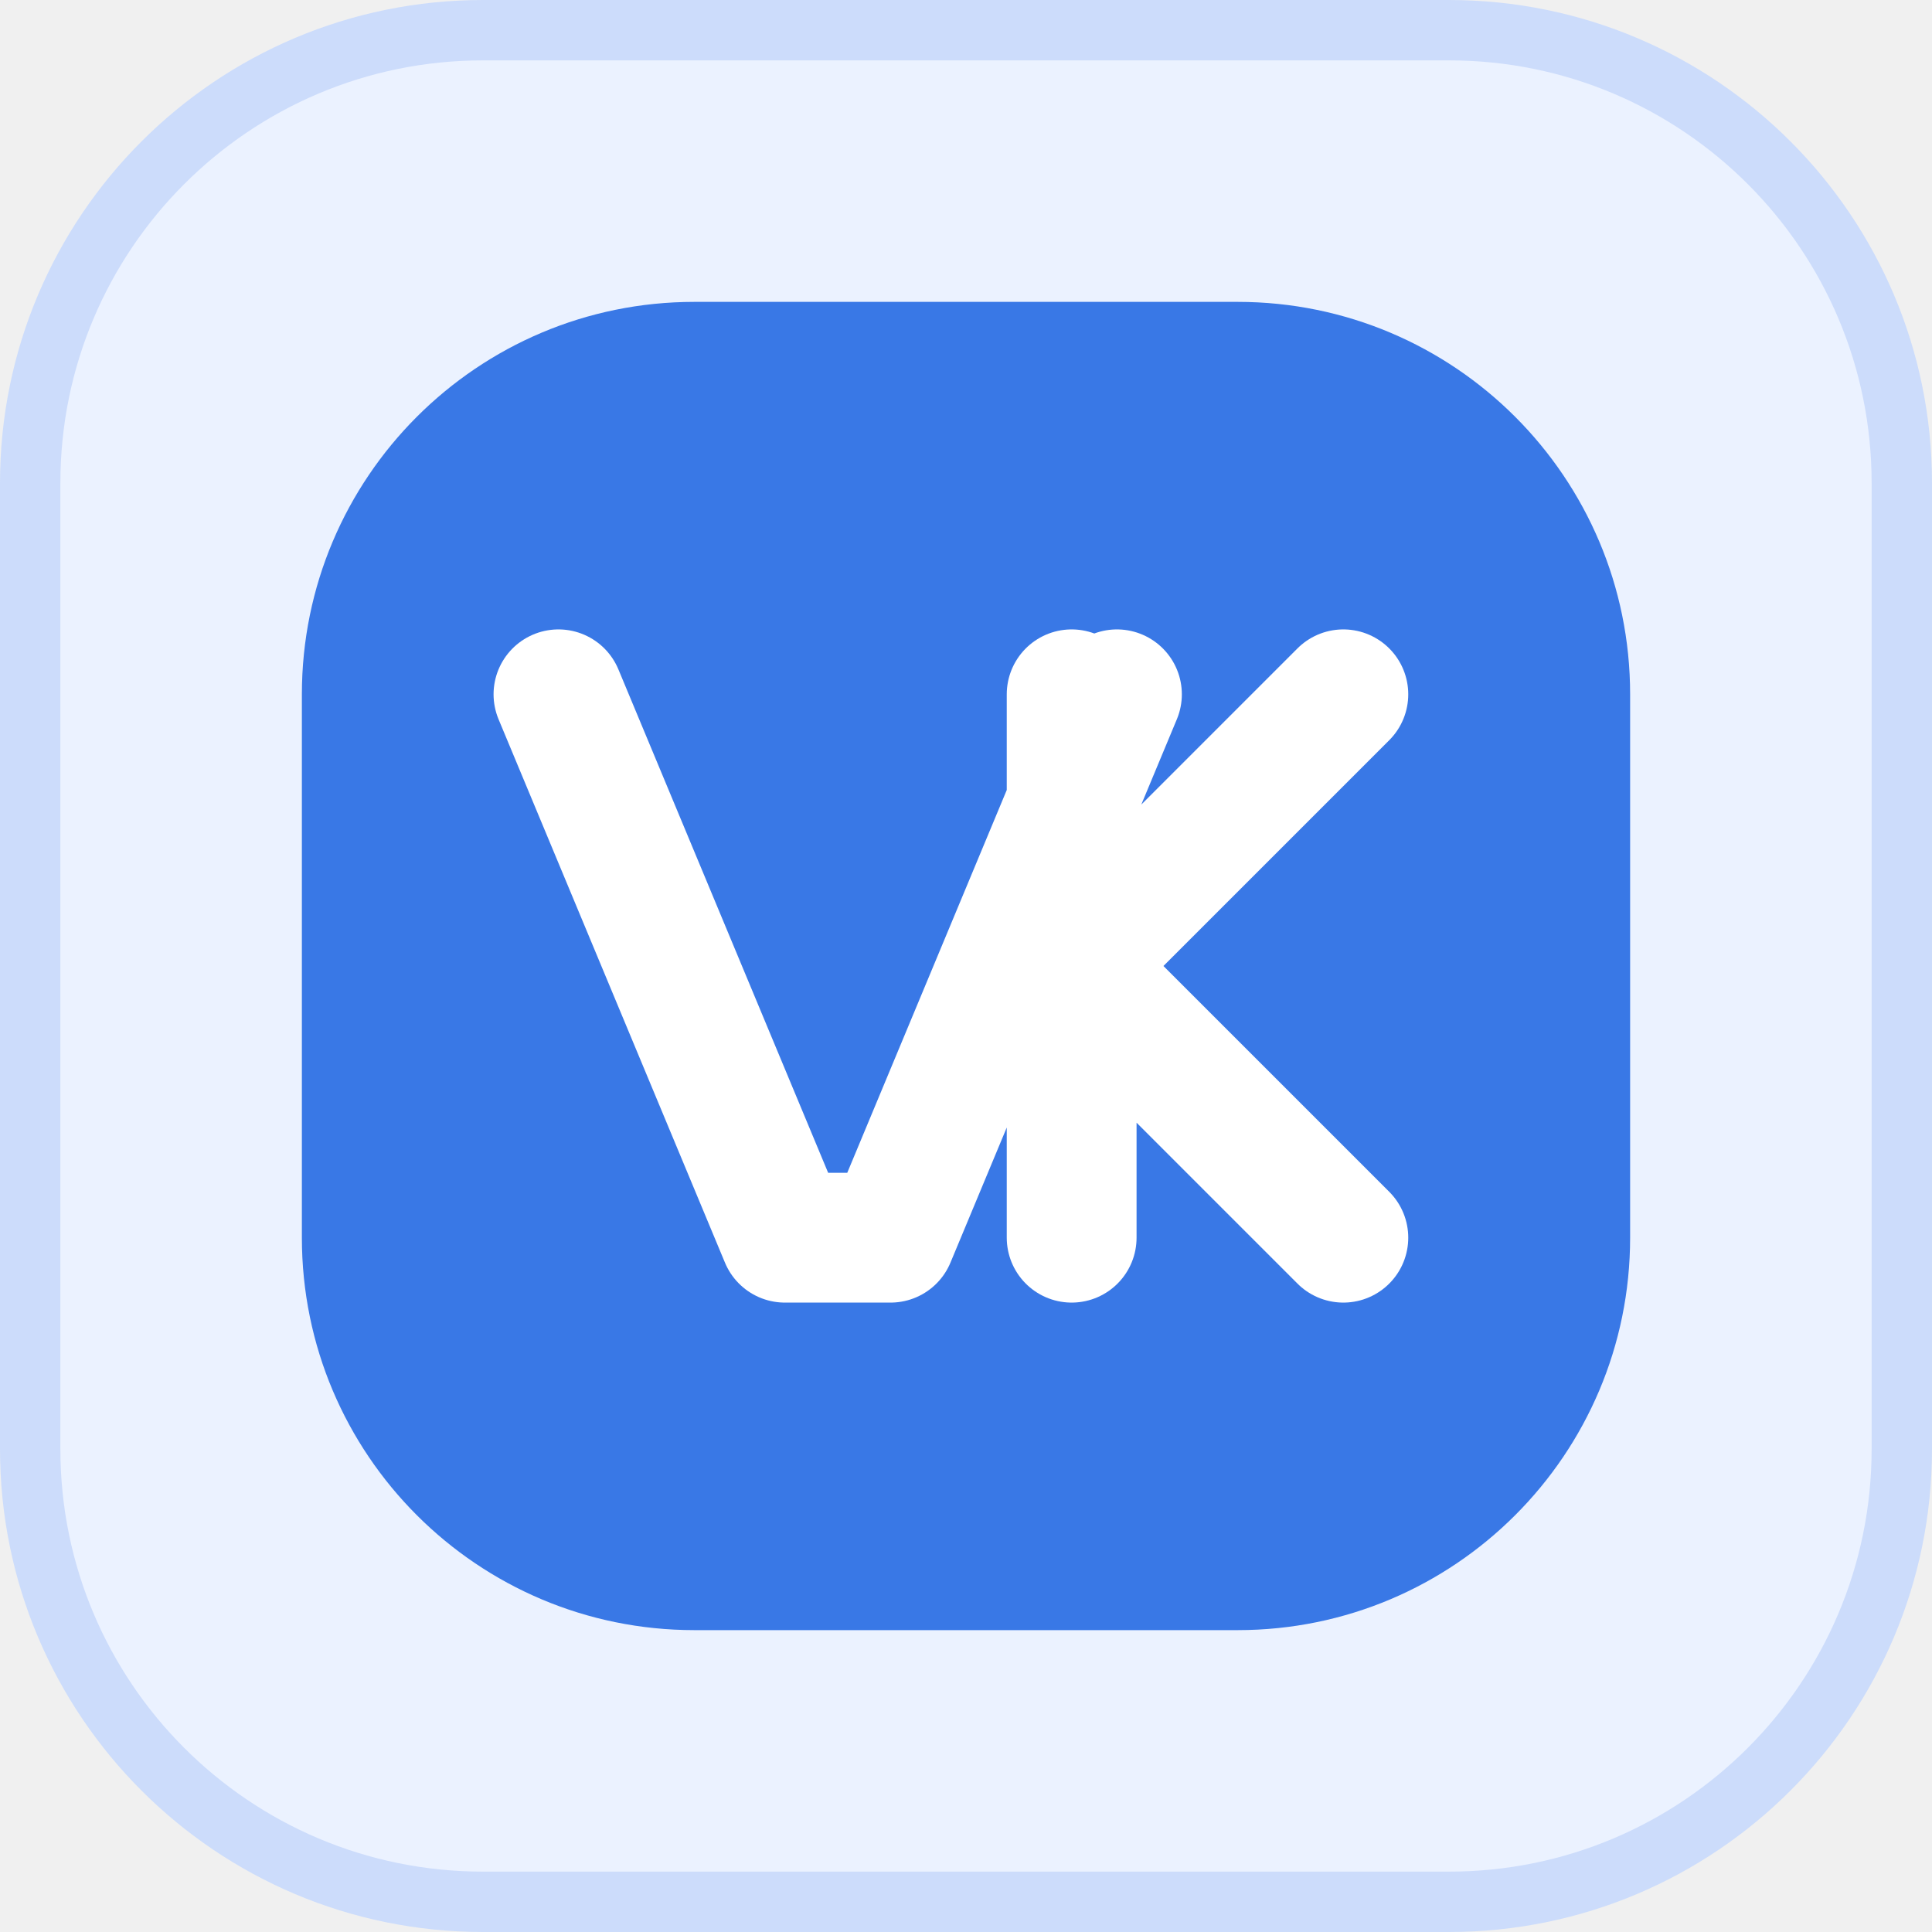
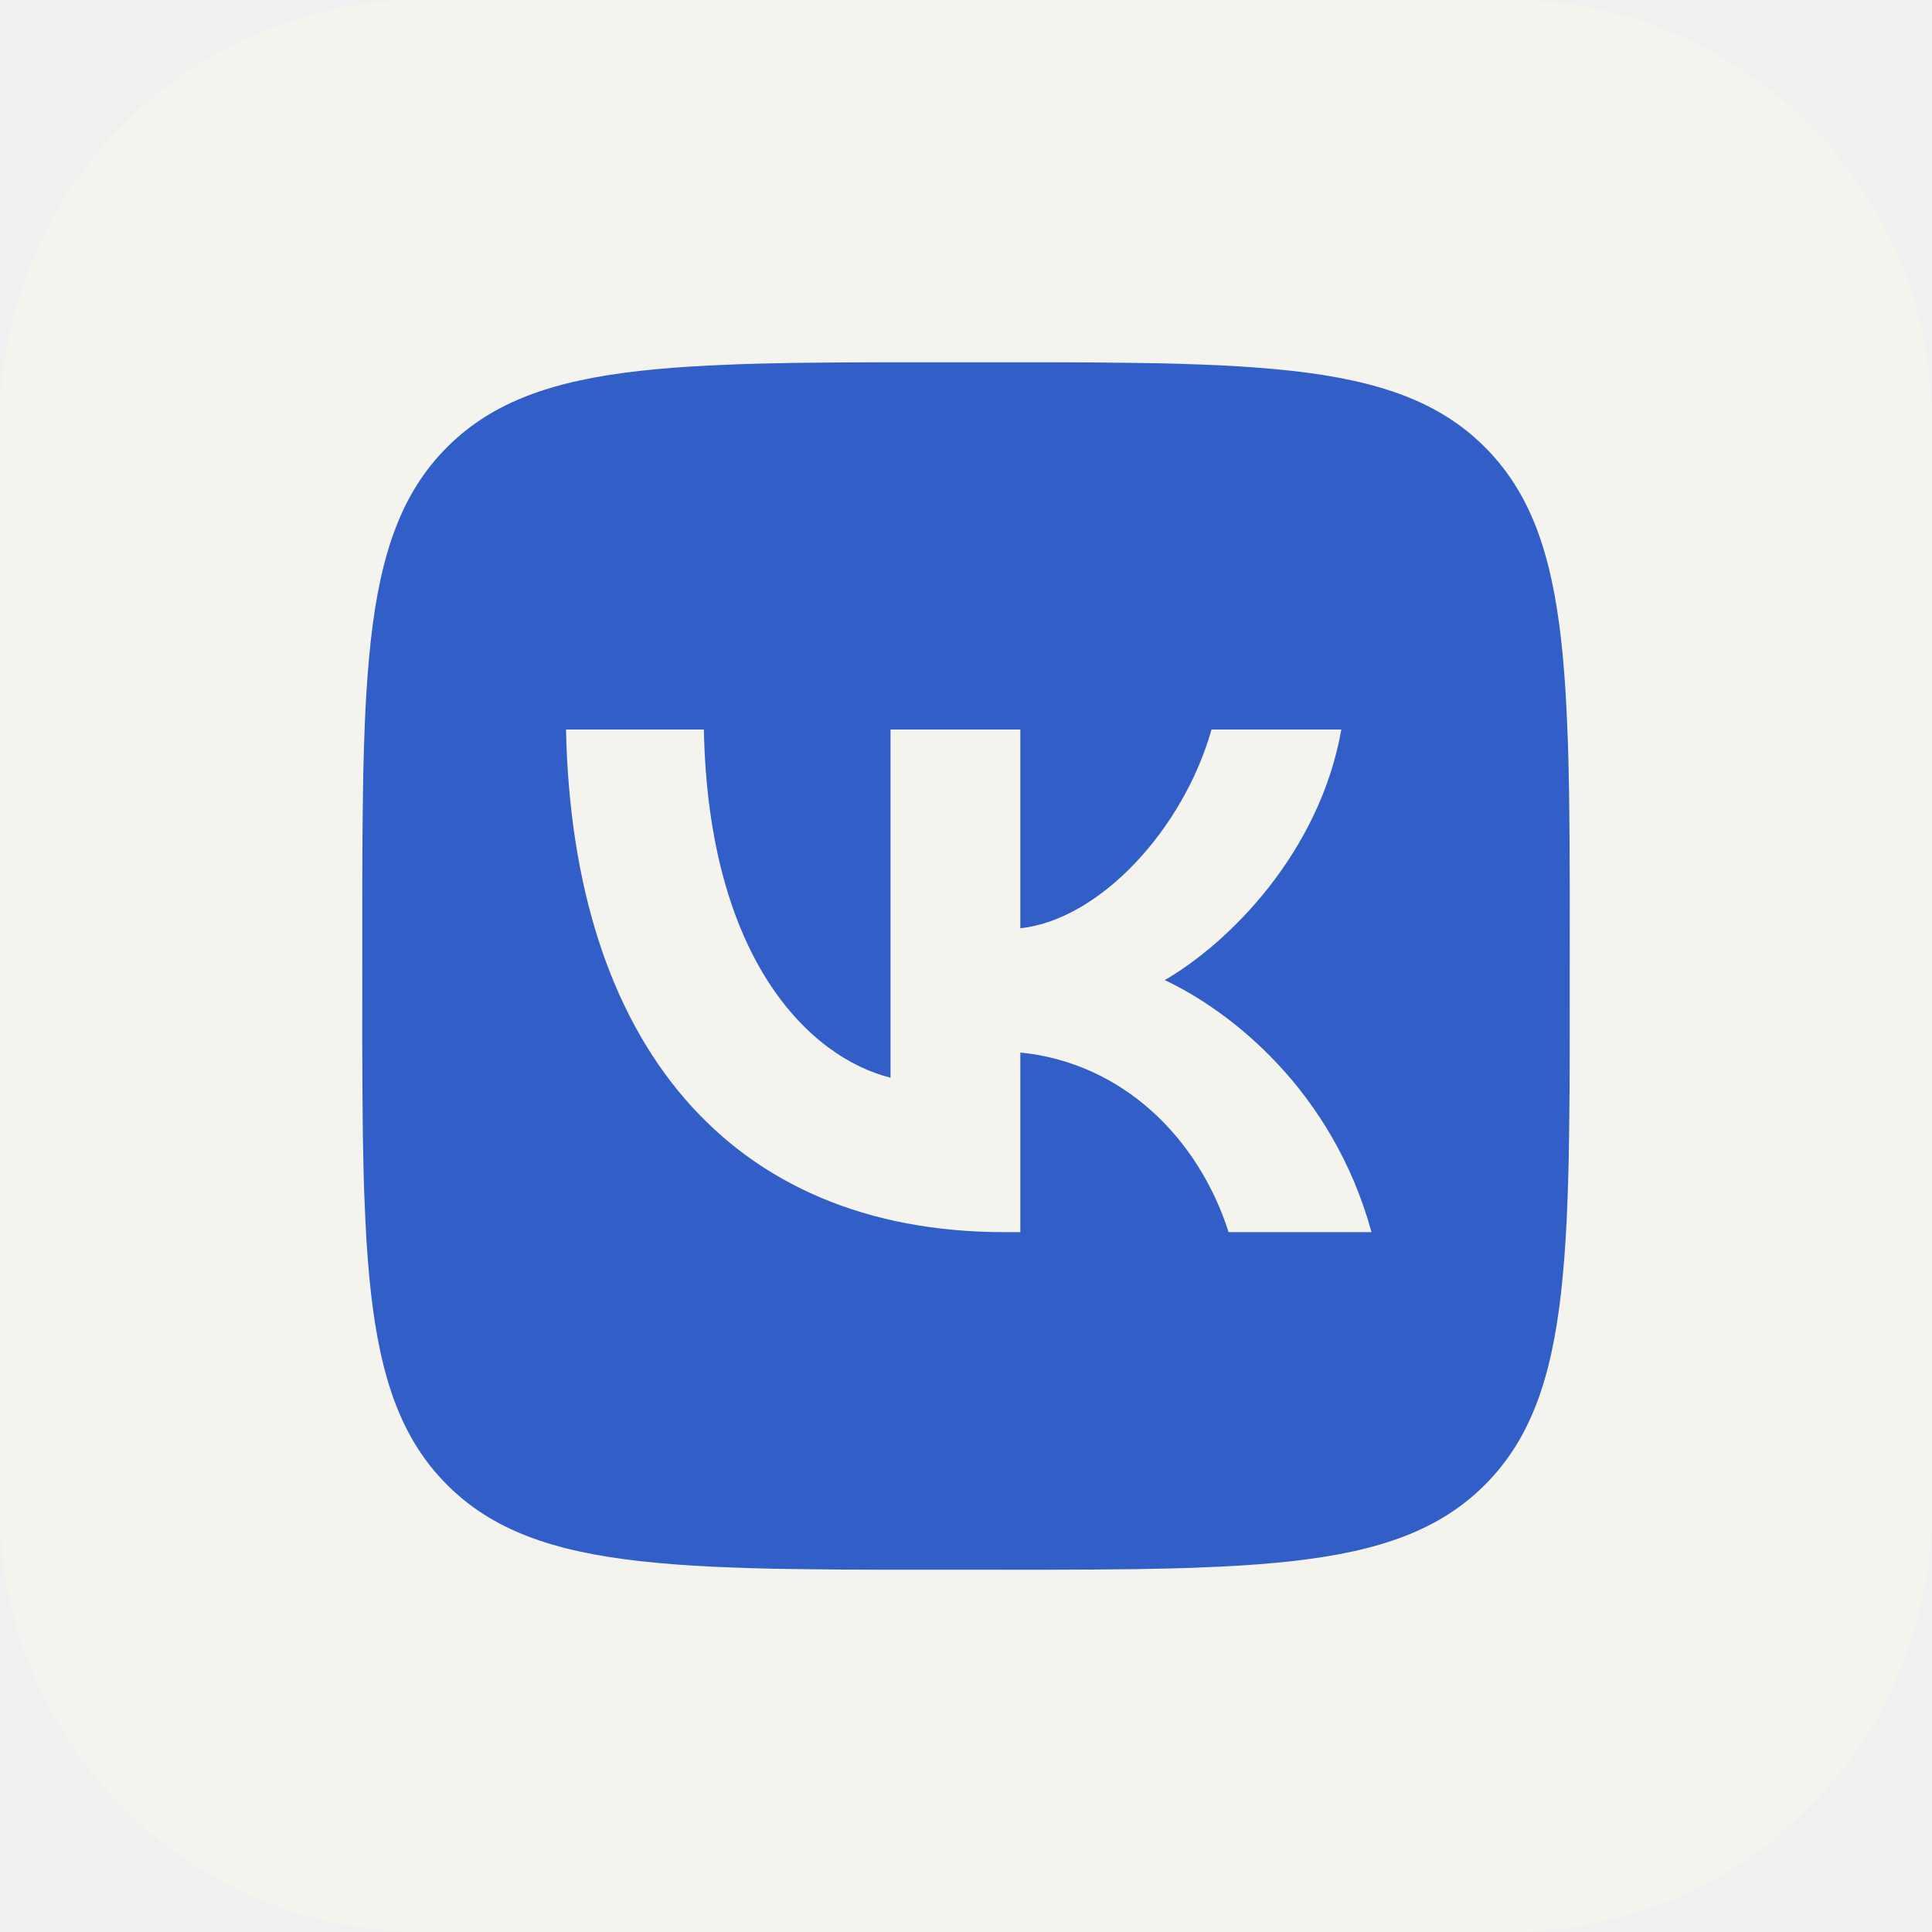
<svg xmlns="http://www.w3.org/2000/svg" viewBox="0 0 64 64">
-   <rect x="1" y="1" width="62" height="62" rx="15" fill="#EBF2FF" stroke="#CCDCFB" stroke-width="2" />
-   <rect x="10" y="10" width="44" height="44" rx="13" fill="#3978E6" />
-   <path d="m18.5 23 7.5 18h3.5l7.5-18M35.5 23v18m0-9 9-9m-9 9 9 9" fill="none" stroke="#FFFFFF" stroke-linecap="round" stroke-linejoin="round" stroke-width="4.3" />
+   <rect width="64" height="64" rx="14" fill="#F5F3ED" />
+   <path transform="translate(12 12) scale(1.666667)" d="m9.489.004.729-.003h3.564l.73.003.914.01.433.007.418.011.403.014.388.016.374.021.36.025.345.03.333.033c1.74.196 2.933.616 3.833 1.516.9.9 1.32 2.092 1.516 3.833l.034.333.029.346.025.36.02.373.025.588.012.41.013.644.009.915.004.98-.001 3.313-.003.73-.01.914-.007.433-.011.418-.014.403-.016.388-.021.374-.025.36-.03.345-.033.333c-.196 1.74-.616 2.933-1.516 3.833-.9.9-2.092 1.32-3.833 1.516l-.333.034-.346.029-.36.025-.373.02-.588.025-.41.012-.644.013-.915.009-.98.004-3.313-.001-.73-.003-.914-.01-.433-.007-.418-.011-.403-.014-.388-.016-.374-.021-.36-.025-.345-.03-.333-.033c-1.74-.196-2.933-.616-3.833-1.516-.9-.9-1.32-2.092-1.516-3.833l-.034-.333-.029-.346-.025-.36-.02-.373-.025-.588-.012-.41-.013-.644-.009-.915-.004-.98.001-3.313.003-.73.01-.914.007-.433.011-.418.014-.403.016-.388.021-.374.025-.36.03-.345.033-.333c.196-1.74.616-2.933 1.516-3.833.9-.9 2.092-1.32 3.833-1.516l.333-.034.346-.029.36-.025.373-.02.588-.025.41-.012.644-.013.915-.009ZM6.79 7.3H4.05c.13 6.24 3.25 9.99 8.72 9.99h.31v-3.57c2.01.2 3.53 1.67 4.14 3.57h2.84c-.78-2.84-2.83-4.41-4.11-5.01 1.28-.74 3.08-2.54 3.51-4.98h-2.58c-.56 1.98-2.22 3.78-3.8 3.95V7.3H10.5v6.92c-1.6-.4-3.62-2.34-3.71-6.92Z" fill="#315EC7" />
</svg>
